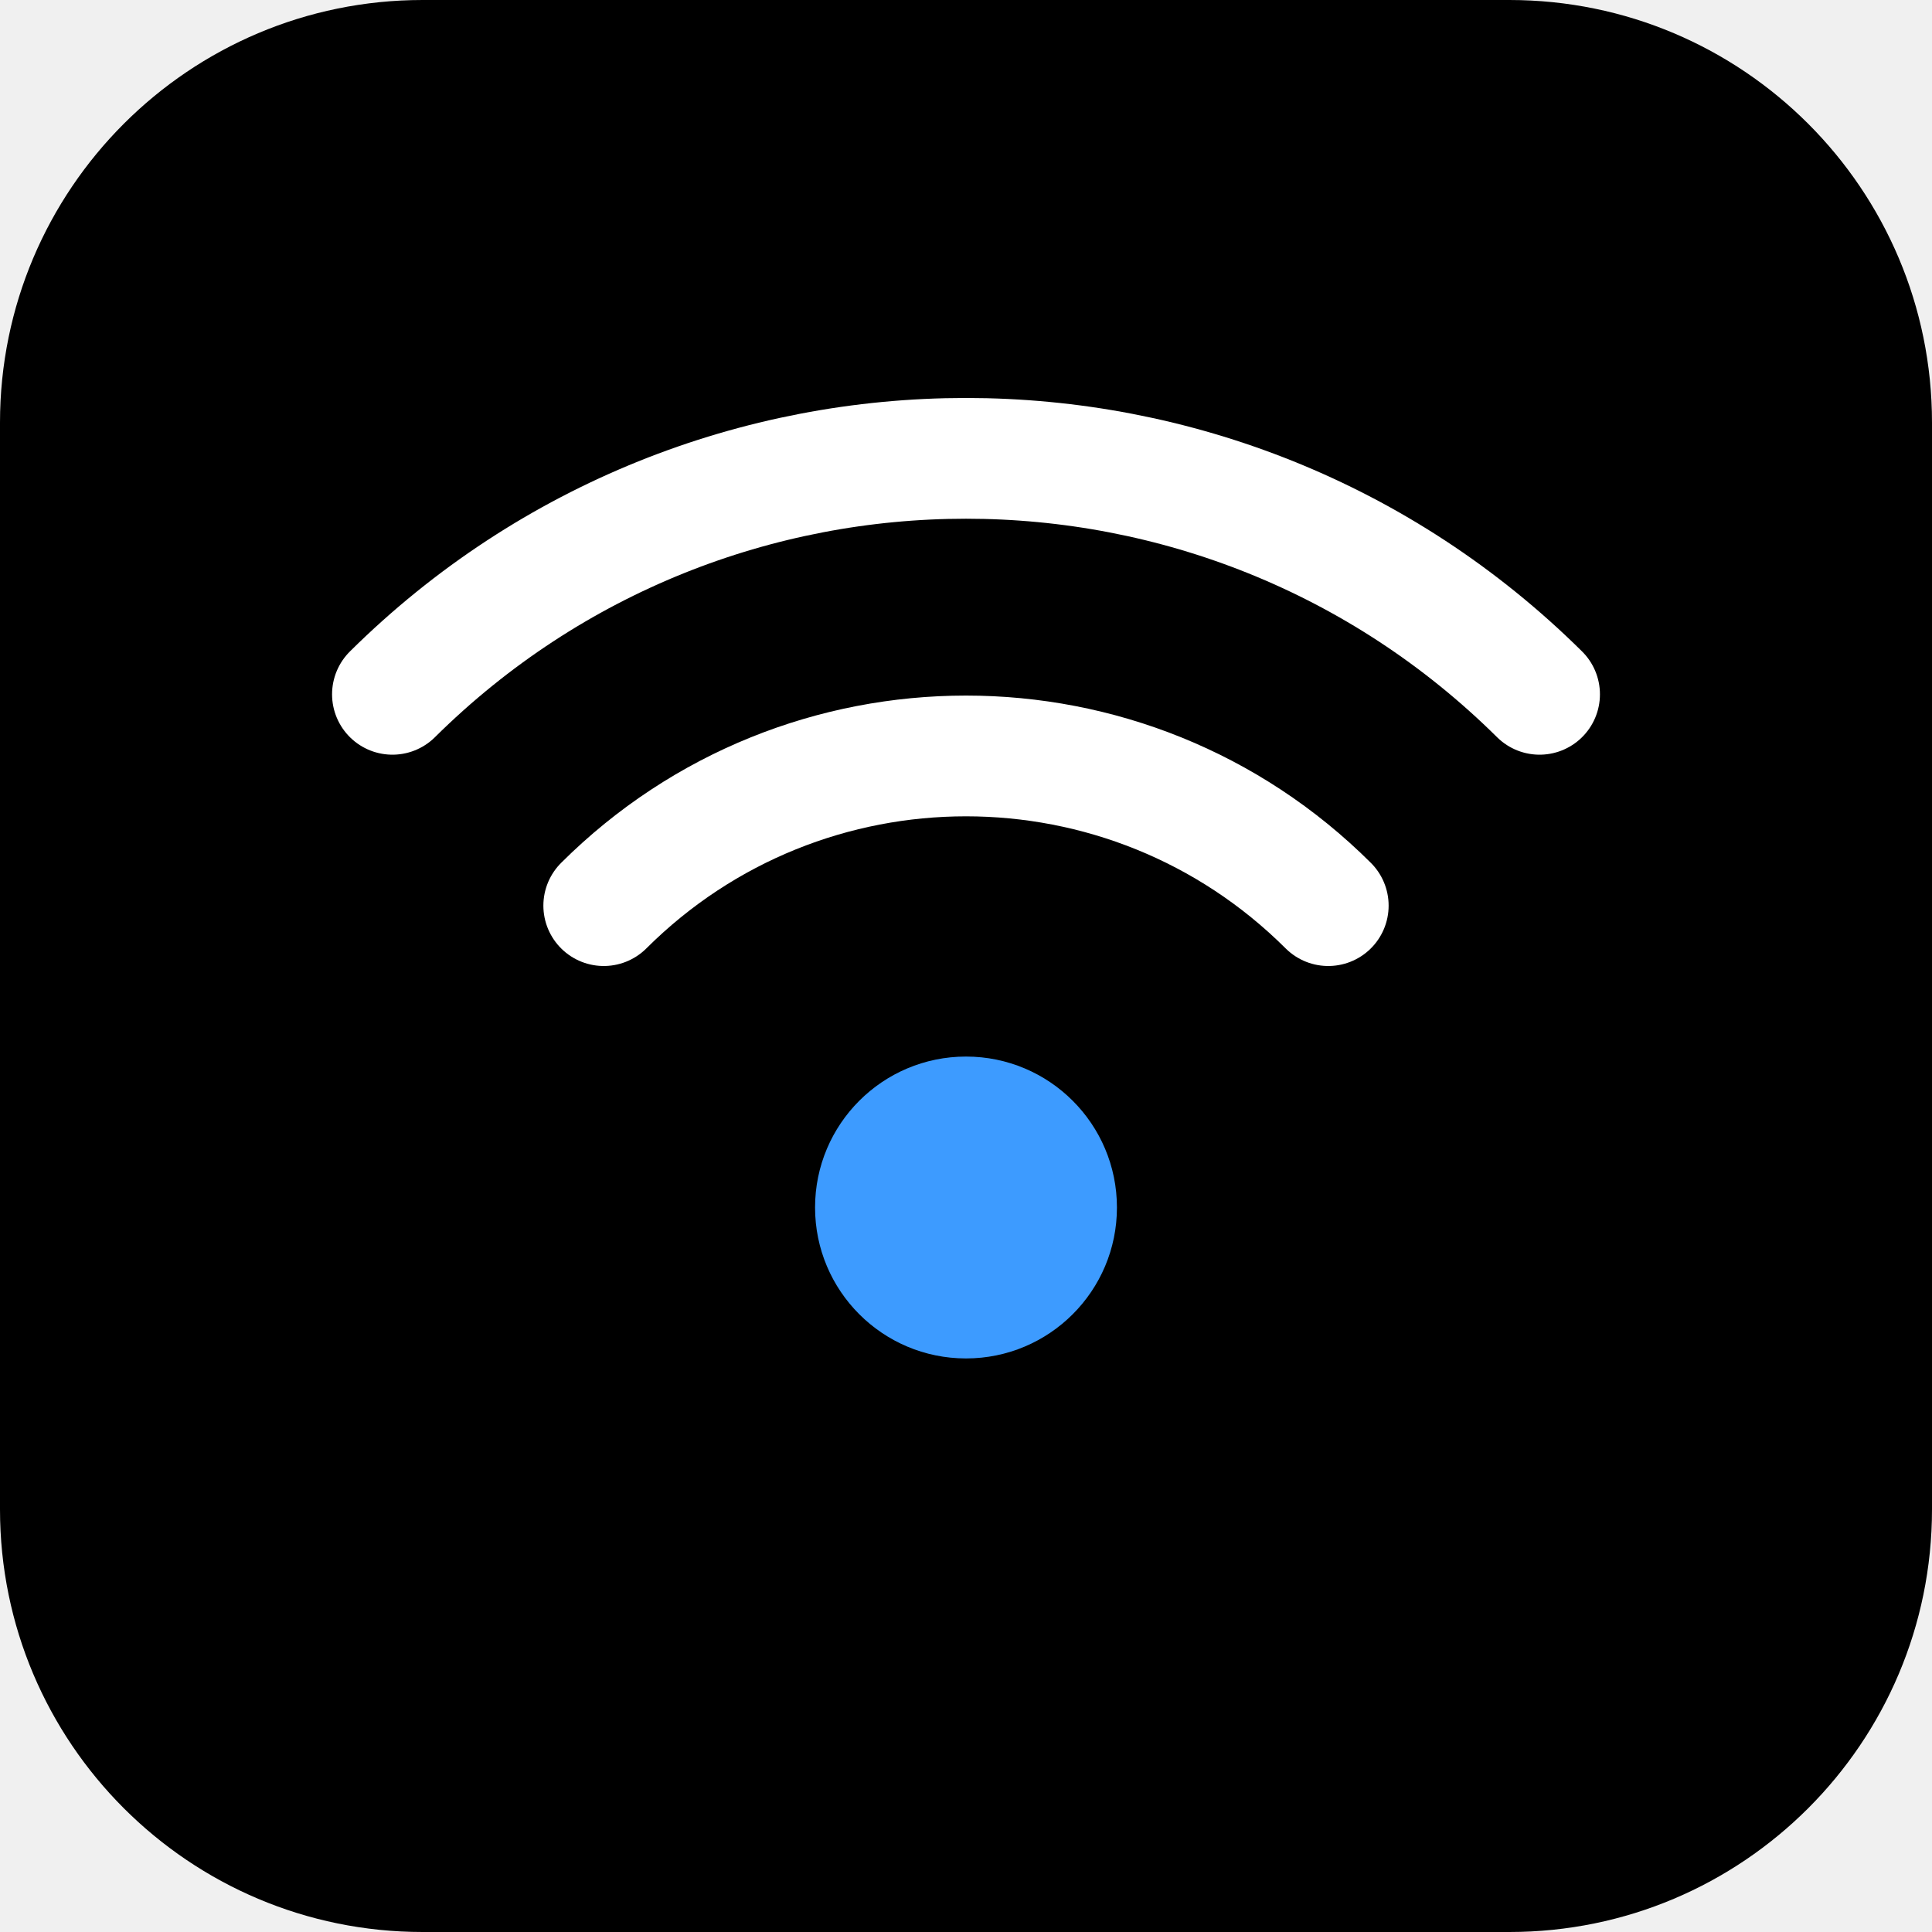
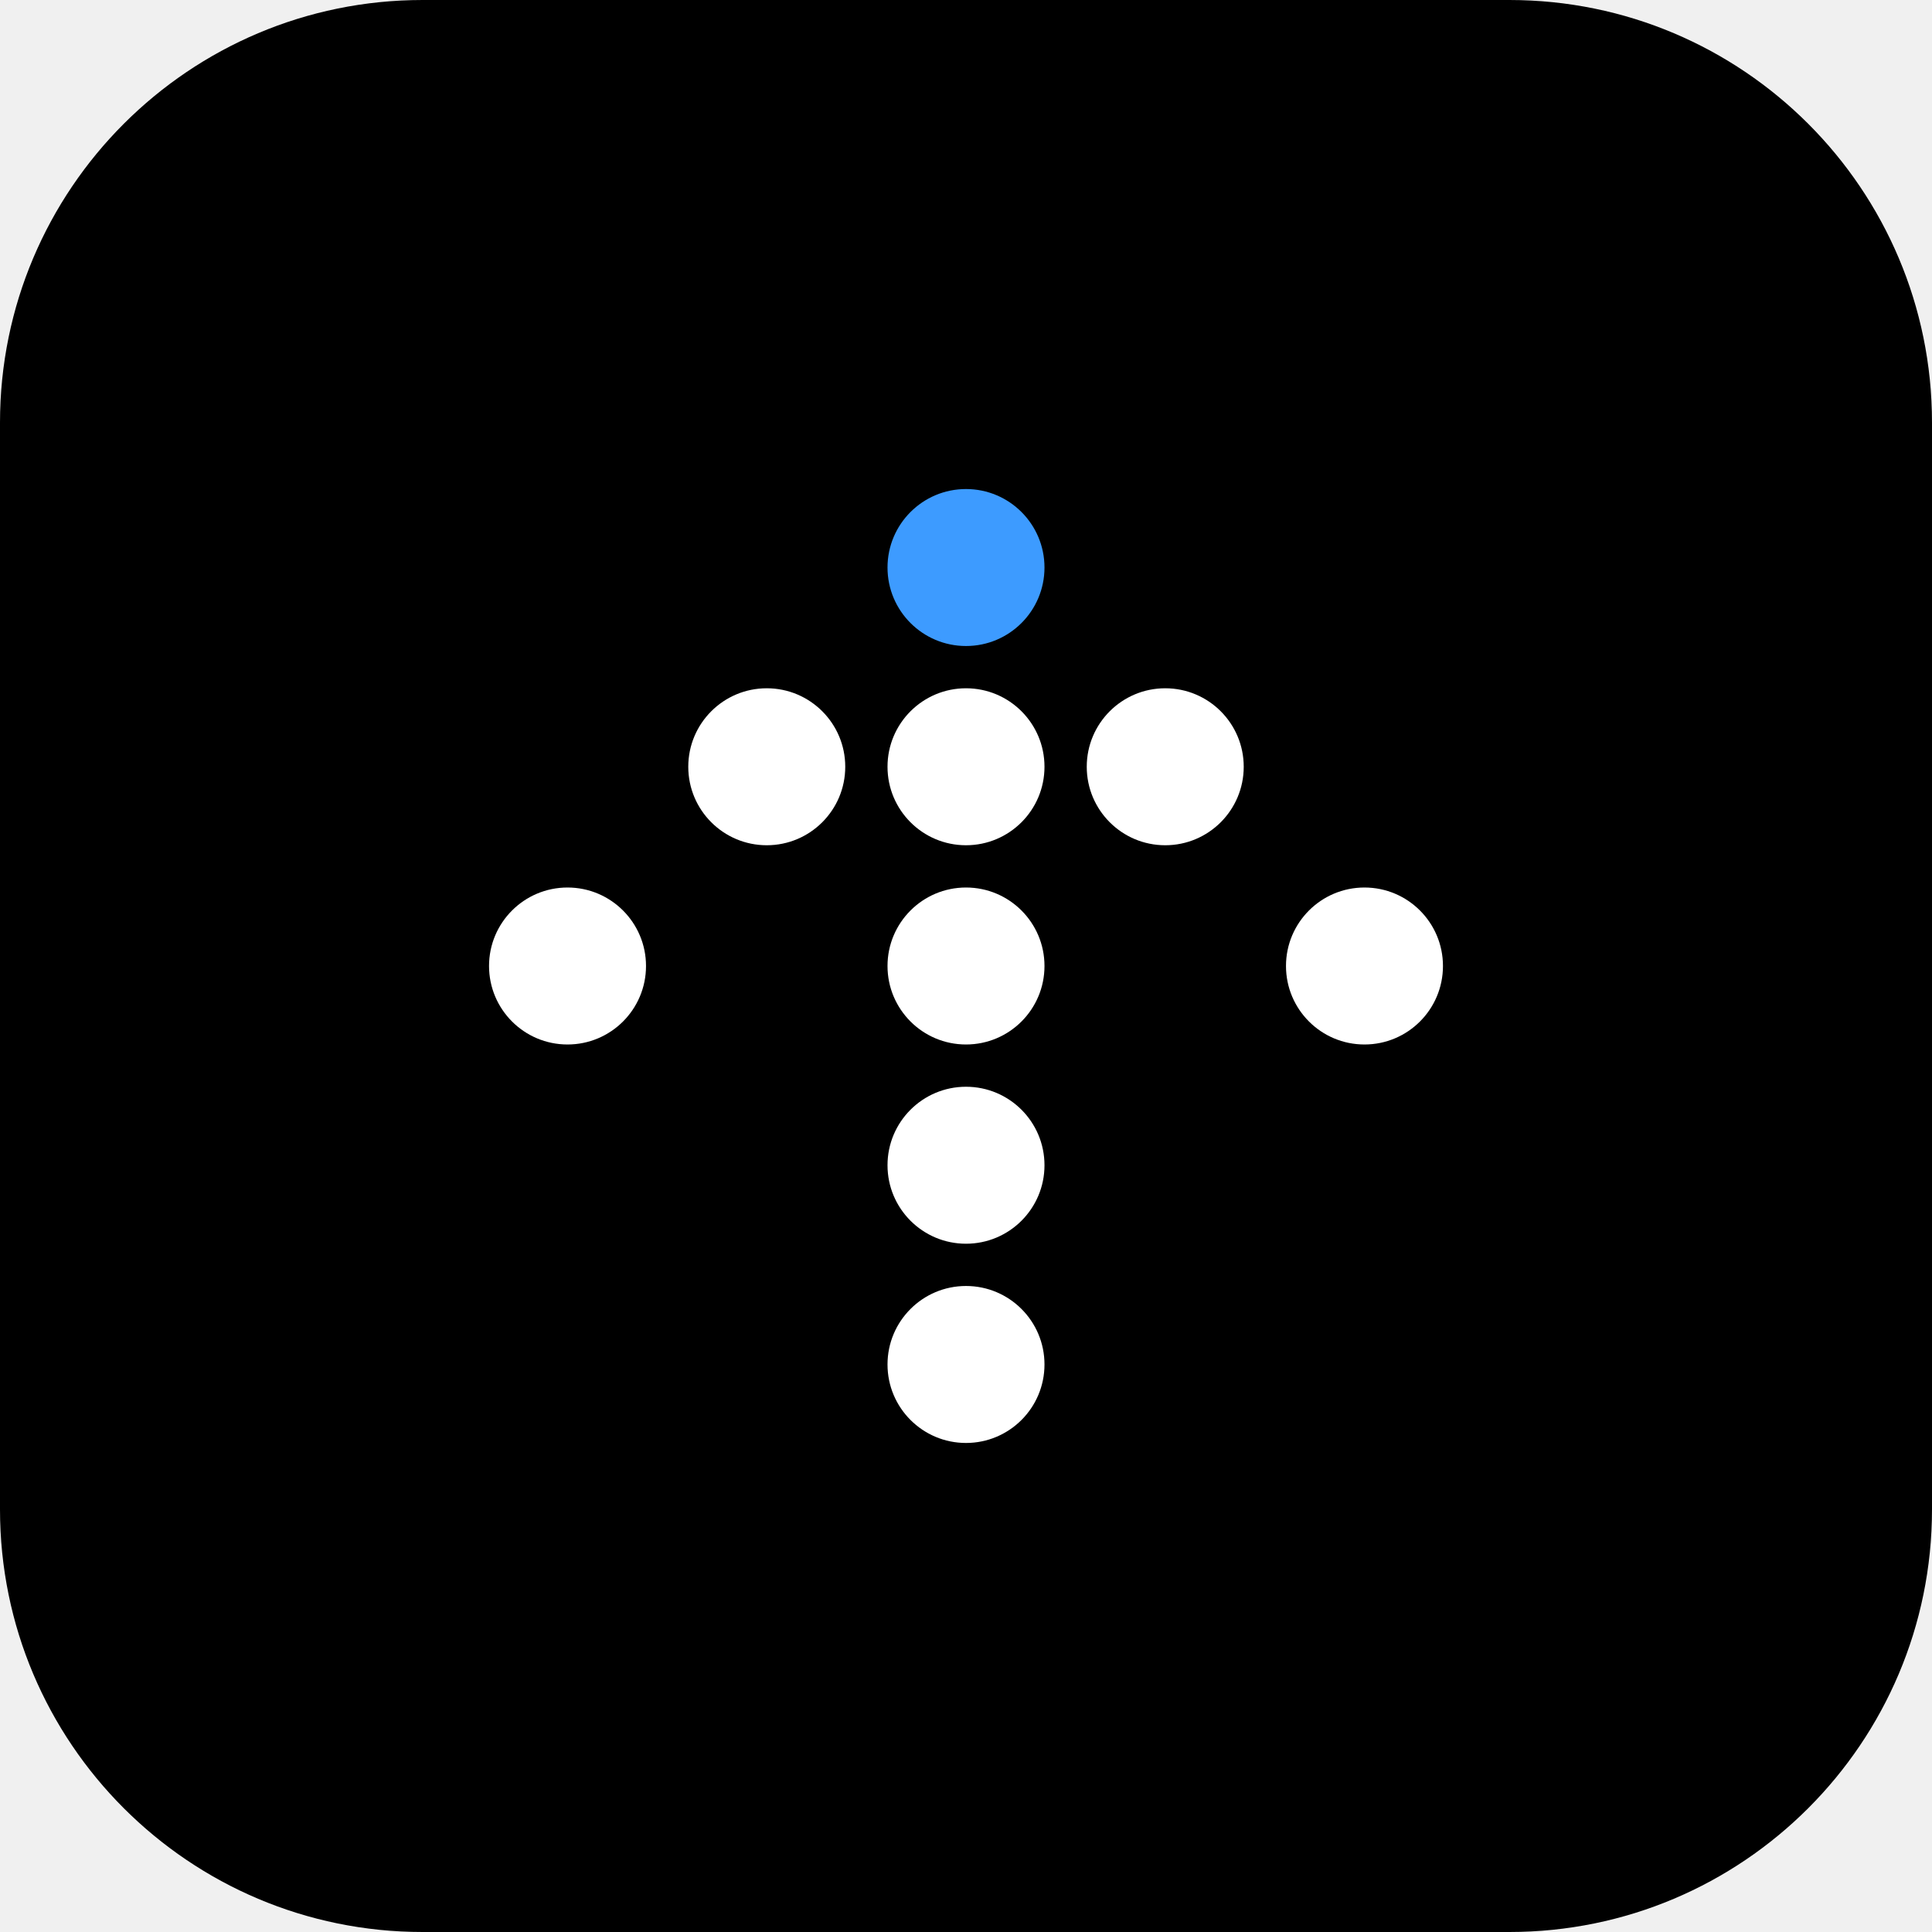
<svg xmlns="http://www.w3.org/2000/svg" viewBox="0 0 64 64">
  <rect width="64" height="64" rx="14" fill="#000" />
-   <circle cx="32" cy="40" r="5" fill="#3d9bff" />
-   <path d="M20 30a17 17 0 0 1 24 0M13 23a27 27 0 0 1 38 0" fill="none" stroke="#fff" stroke-width="4" stroke-linecap="round" />
+   <path d="M25.4,25.4m-2.6,0a2.6,2.6 0,1 1,5.2,0a2.6,2.6 0,1 1,-5.2,0M38.6,25.4m-2.6,0a2.6,2.6 0,1 1,5.2,0a2.6,2.6 0,1 1,-5.2,0M18.8,32.0m-2.6,0a2.6,2.6 0,1 1,5.2,0a2.6,2.6 0,1 1,-5.2,0M45.2,32.0m-2.6,0a2.6,2.6 0,1 1,5.2,0a2.6,2.6 0,1 1,-5.2,0M32.0,25.4m-2.6,0a2.6,2.6 0,1 1,5.2,0a2.6,2.6 0,1 1,-5.2,0M32.0,32.0m-2.6,0a2.6,2.6 0,1 1,5.2,0a2.6,2.6 0,1 1,-5.2,0M32.0,38.6m-2.6,0a2.6,2.6 0,1 1,5.2,0a2.6,2.6 0,1 1,-5.2,0M32.0,45.2m-2.6,0a2.6,2.6 0,1 1,5.2,0a2.6,2.6 0,1 1,-5.2,0" fill="#fff" />
+   <path d="M32.0,18.8m-2.6,0a2.6,2.6 0,1 1,5.2,0a2.6,2.6 0,1 1,-5.2,0" fill="#3d9bff" />
</svg>
